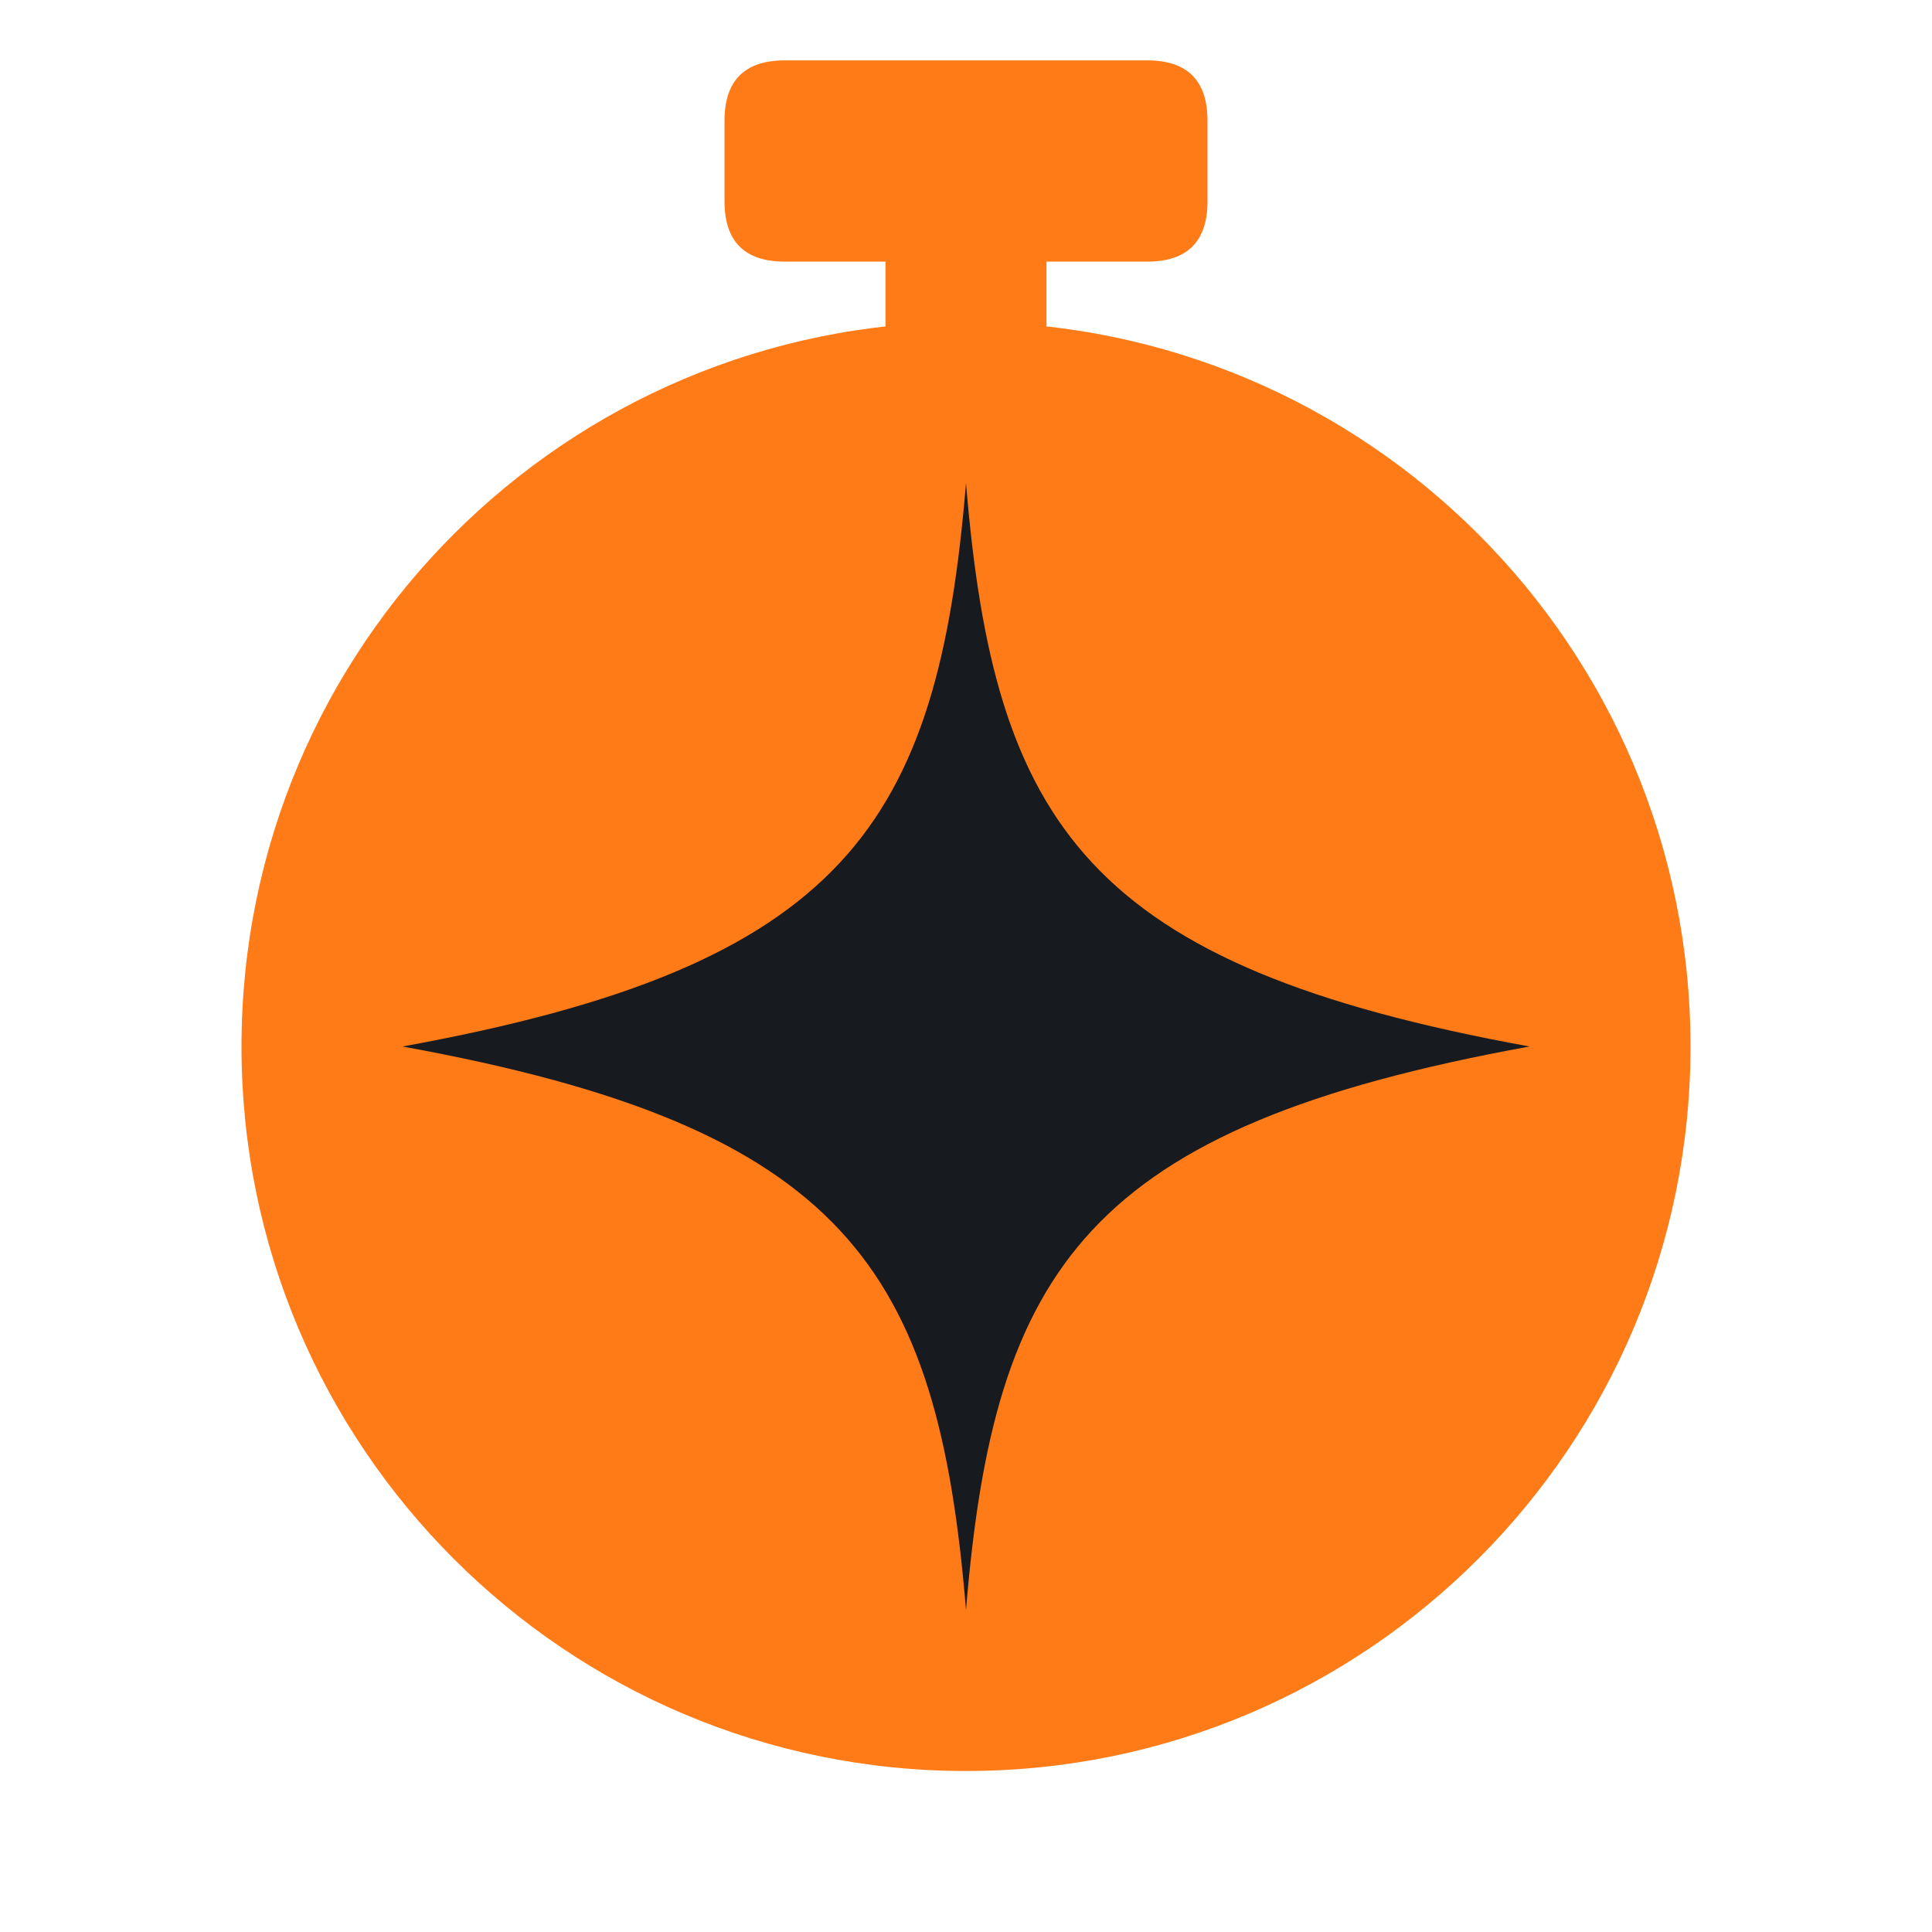
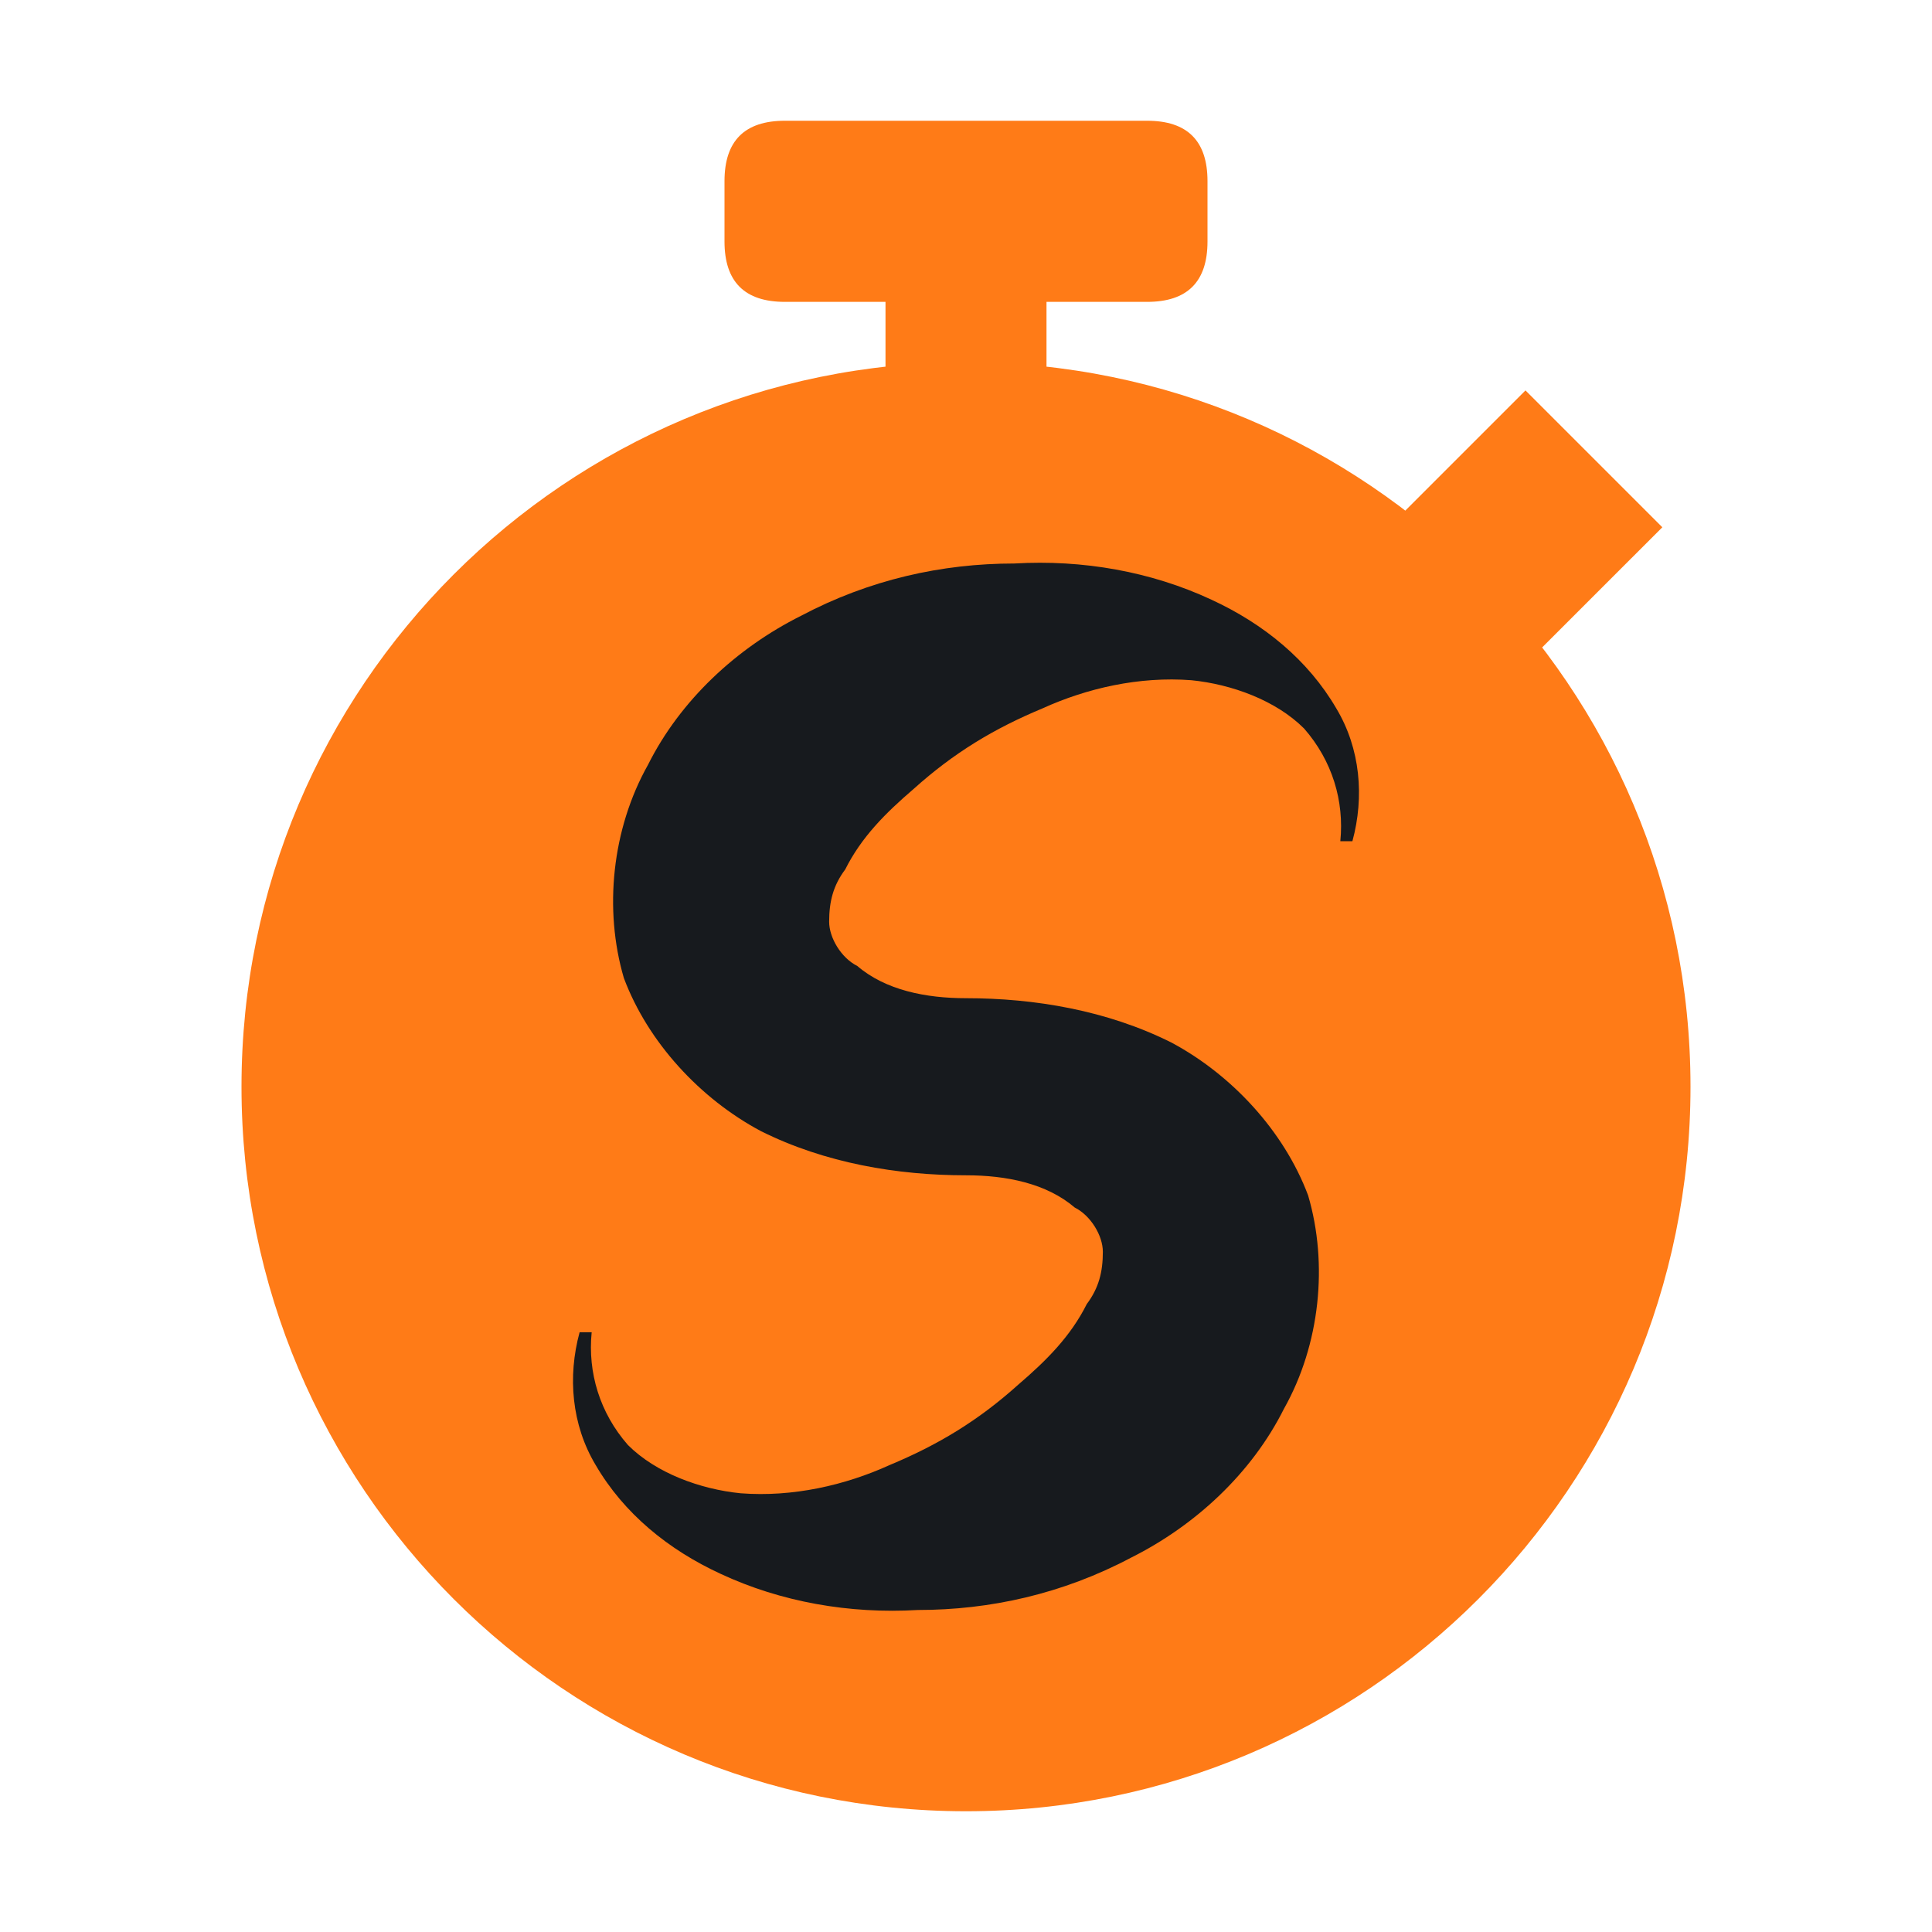
<svg xmlns="http://www.w3.org/2000/svg" width="48" height="48" viewBox="0 0 48 48">
-   <path fill="#FF7B17" d="M24 8A18 18 0 0 1 24 44A18 18 0 0 1 24 8ZM19.5 1.5H28.5Q30 1.5 30 3V5Q30 6.5 28.5 6.5H19.5Q18 6.5 18 5V3Q18 1.5 19.5 1.5ZM22 6.5H26V9H22Z" />
-   <path fill="#171A1E" d="M24 12C23.3 20.5 21 24 10 26C21 28 23.3 31.5 24 40C24.7 31.5 27 28 38 26C27 24 24.7 20.5 24 12Z" />
+   <path fill="#FF7B17" d="M24 9A18 18 0 0 1 24 45A18 18 0 0 1 24 9ZM19.5 3H28.5Q30 3 30 4.5V6Q30 7.5 28.5 7.5H19.5Q18 7.5 18 6V4.5Q18 3 19.5 3ZM22 7.5H26V10.5H22ZM33.3 14.3L37.9 9.7L41.3 13.1L36.7 17.7Z" />
+   <path fill="#171A1E" d="M33.6 20.9C33.9 19.8 33.8 18.6 33.2 17.6C32.5 16.4 31.4 15.5 30.1 14.9C28.6 14.2 26.9 13.9 25.2 14C23.4 14 21.6 14.4 19.9 15.3C18.3 16.1 16.9 17.4 16.1 19C15.2 20.6 15 22.6 15.5 24.3C16.1 25.9 17.4 27.3 18.9 28.1C20.5 28.9 22.3 29.2 24 29.2C25 29.2 26 29.4 26.7 30C27.1 30.2 27.4 30.7 27.4 31.1C27.4 31.6 27.3 32 27 32.4C26.6 33.2 26 33.8 25.3 34.4C24.3 35.3 23.3 35.9 22.1 36.4C21 36.9 19.7 37.2 18.4 37.1C17.4 37 16.3 36.6 15.6 35.9C14.9 35.1 14.6 34.1 14.7 33.1L14.4 33.1C14.1 34.2 14.2 35.4 14.8 36.4C15.5 37.6 16.6 38.5 17.9 39.1C19.4 39.8 21.1 40.1 22.8 40C24.6 40 26.4 39.6 28.1 38.7C29.7 37.9 31.1 36.6 31.9 35C32.8 33.4 33 31.4 32.5 29.7C31.9 28.1 30.6 26.7 29.1 25.9C27.5 25.1 25.7 24.8 24 24.8C23 24.8 22 24.6 21.3 24C20.9 23.8 20.6 23.3 20.6 22.9C20.6 22.4 20.7 22 21 21.6C21.4 20.8 22 20.2 22.7 19.6C23.7 18.7 24.7 18.1 25.9 17.6C27 17.1 28.3 16.8 29.6 16.9C30.6 17 31.7 17.4 32.4 18.1C33.1 18.9 33.4 19.9 33.3 20.9Z" />
</svg>
